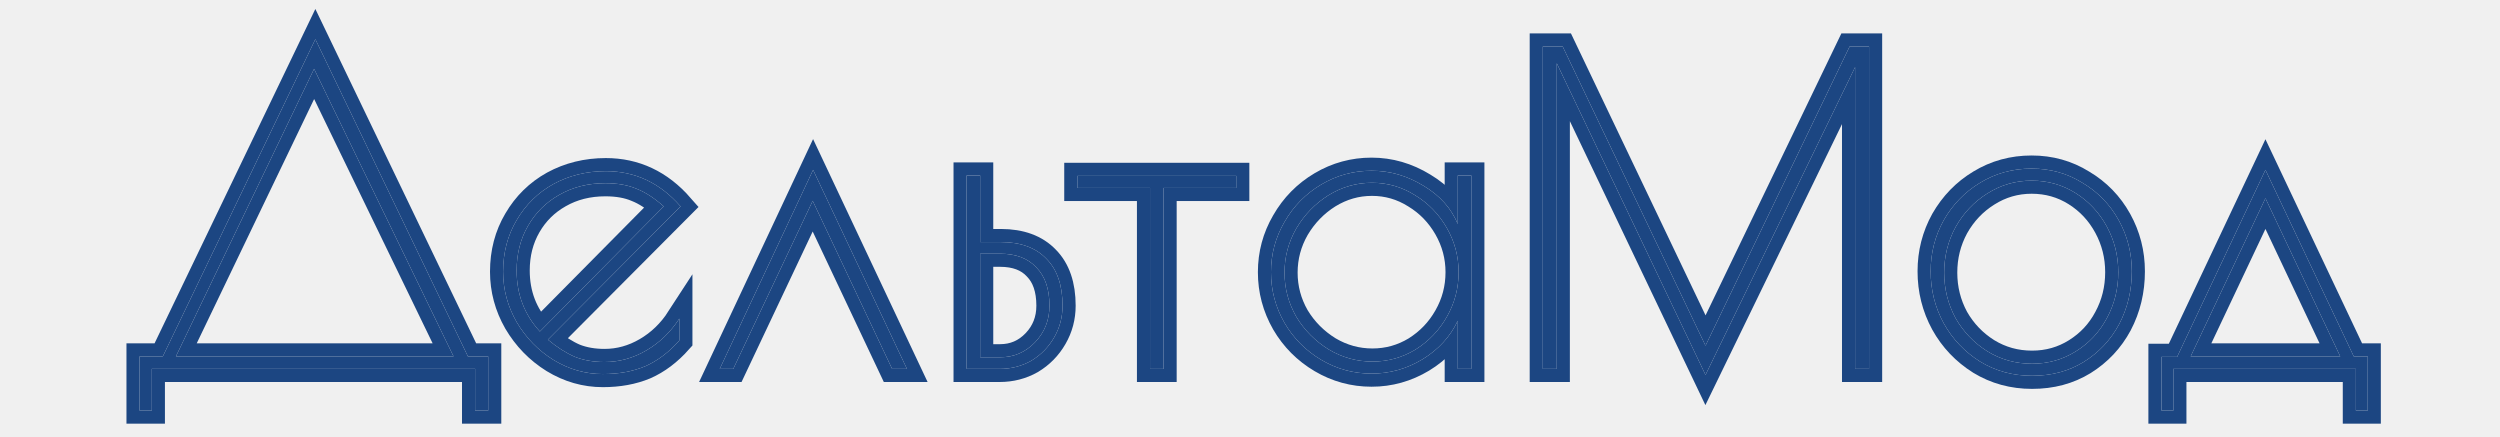
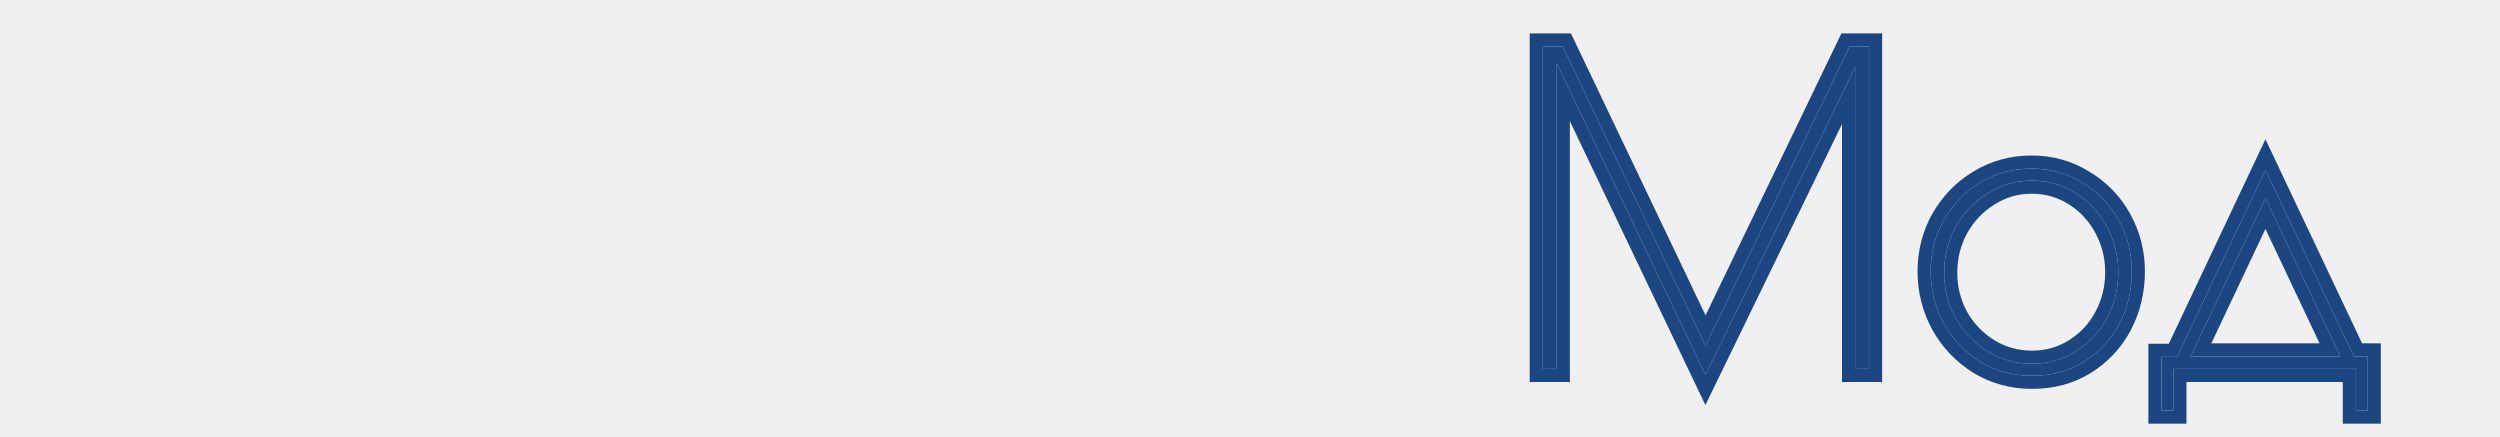
<svg xmlns="http://www.w3.org/2000/svg" width="103" height="18" viewBox="0 0 104 20" fill="none">
  <mask id="path-1-outside-1_1335_1959" maskUnits="userSpaceOnUse" x="0.167" y="-0.205" width="104" height="20" fill="black">
    <rect fill="white" x="0.167" y="-0.205" width="104" height="20" />
    <path d="M1.167 16.316H2.231L9.214 1.795L16.198 16.316H17.126V18.795H16.527V16.887H1.728V18.795H1.167V16.316ZM15.54 16.316L9.156 3.153L2.83 16.316H15.54Z" />
    <path d="M22.452 16.572C23.123 16.572 23.761 16.395 24.367 16.041C24.974 15.687 25.477 15.201 25.876 14.585V15.588C25.399 16.126 24.877 16.52 24.309 16.769C23.742 17.005 23.097 17.123 22.375 17.123C21.575 17.123 20.821 16.907 20.111 16.474C19.415 16.041 18.854 15.464 18.428 14.742C18.016 14.021 17.809 13.253 17.809 12.44C17.809 11.561 18.016 10.774 18.428 10.079C18.841 9.371 19.402 8.82 20.111 8.426C20.834 8.033 21.633 7.836 22.51 7.836C23.852 7.836 24.993 8.374 25.934 9.449L19.86 15.549C20.286 15.903 20.698 16.165 21.098 16.336C21.498 16.493 21.949 16.572 22.452 16.572ZM18.428 12.381C18.428 13.47 18.783 14.401 19.492 15.175L25.161 9.449C24.735 9.069 24.322 8.8 23.922 8.643C23.523 8.472 23.046 8.387 22.491 8.387C21.704 8.387 21.001 8.564 20.382 8.918C19.776 9.259 19.299 9.731 18.951 10.335C18.603 10.938 18.428 11.62 18.428 12.381Z" />
    <path d="M35.617 16.887L31.981 9.194L28.344 16.887H27.725L32 7.777L36.295 16.887H35.617Z" />
    <path d="M39.028 8.033H39.647V11.082H40.595C41.498 11.082 42.194 11.338 42.684 11.85C43.174 12.348 43.419 13.063 43.419 13.995C43.419 14.519 43.29 15.005 43.032 15.45C42.775 15.896 42.426 16.251 41.988 16.513C41.549 16.762 41.066 16.887 40.537 16.887H39.028V8.033ZM40.556 16.356C41.188 16.356 41.723 16.126 42.162 15.667C42.6 15.208 42.82 14.65 42.82 13.995C42.82 13.234 42.62 12.65 42.22 12.243C41.833 11.824 41.279 11.614 40.556 11.614H39.647V16.356H40.556Z" />
    <path d="M47.424 8.603H44.096V8.052H51.37V8.603H48.043V16.887H47.424V8.603Z" />
    <path d="M57.565 17.103C56.74 17.103 55.973 16.893 55.263 16.474C54.554 16.054 53.993 15.49 53.58 14.782C53.167 14.06 52.961 13.286 52.961 12.46C52.961 11.633 53.167 10.866 53.58 10.158C53.993 9.436 54.554 8.866 55.263 8.446C55.973 8.026 56.74 7.816 57.565 7.816C58.404 7.816 59.197 8.046 59.945 8.505C60.693 8.951 61.215 9.535 61.512 10.256V8.033H62.131V16.887H61.512V14.683C61.163 15.418 60.622 16.008 59.887 16.454C59.164 16.887 58.391 17.103 57.565 17.103ZM57.604 16.552C58.313 16.552 58.971 16.369 59.577 16.002C60.183 15.621 60.661 15.123 61.009 14.506C61.37 13.877 61.55 13.194 61.55 12.46C61.55 11.738 61.37 11.063 61.009 10.433C60.648 9.804 60.164 9.305 59.558 8.938C58.952 8.557 58.294 8.367 57.585 8.367C56.875 8.367 56.211 8.557 55.592 8.938C54.986 9.318 54.496 9.823 54.122 10.453C53.761 11.082 53.58 11.758 53.58 12.479C53.58 13.201 53.761 13.877 54.122 14.506C54.496 15.123 54.992 15.621 55.611 16.002C56.23 16.369 56.895 16.552 57.604 16.552Z" />
    <path d="M80.339 2.13V16.887H79.7V3.074L72.852 17.162L66.043 2.897V16.887H65.404V2.13H66.314L72.852 15.824L79.449 2.13H80.339Z" />
    <path d="M87.801 17.202C86.924 17.202 86.131 16.985 85.422 16.552C84.713 16.106 84.158 15.523 83.758 14.801C83.358 14.067 83.159 13.273 83.159 12.42C83.159 11.581 83.358 10.8 83.758 10.079C84.171 9.358 84.725 8.787 85.422 8.367C86.131 7.934 86.918 7.718 87.782 7.718C88.633 7.718 89.407 7.934 90.103 8.367C90.813 8.787 91.367 9.358 91.767 10.079C92.167 10.8 92.367 11.581 92.367 12.42C92.367 13.299 92.173 14.106 91.787 14.841C91.4 15.562 90.858 16.139 90.162 16.572C89.478 16.992 88.691 17.202 87.801 17.202ZM87.801 16.651C88.537 16.651 89.207 16.461 89.813 16.08C90.419 15.7 90.89 15.195 91.225 14.565C91.574 13.922 91.748 13.221 91.748 12.46C91.748 11.712 91.574 11.017 91.225 10.374C90.877 9.731 90.4 9.22 89.794 8.839C89.188 8.459 88.517 8.269 87.782 8.269C87.047 8.269 86.37 8.466 85.751 8.859C85.145 9.239 84.661 9.751 84.3 10.394C83.952 11.037 83.778 11.732 83.778 12.479C83.778 13.227 83.952 13.922 84.3 14.565C84.661 15.195 85.145 15.7 85.751 16.08C86.37 16.461 87.053 16.651 87.801 16.651Z" />
    <path d="M103.167 16.316V18.795H102.625V16.887H94.268V18.795H93.726V16.336H94.442L98.485 7.777L102.528 16.316H103.167ZM101.909 16.316L98.485 9.076L95.061 16.316H101.909Z" />
  </mask>
-   <path d="M1.167 16.316H2.231L9.214 1.795L16.198 16.316H17.126V18.795H16.527V16.887H1.728V18.795H1.167V16.316ZM15.54 16.316L9.156 3.153L2.83 16.316H15.54Z" fill="#1C4682" />
-   <path d="M22.452 16.572C23.123 16.572 23.761 16.395 24.367 16.041C24.974 15.687 25.477 15.201 25.876 14.585V15.588C25.399 16.126 24.877 16.52 24.309 16.769C23.742 17.005 23.097 17.123 22.375 17.123C21.575 17.123 20.821 16.907 20.111 16.474C19.415 16.041 18.854 15.464 18.428 14.742C18.016 14.021 17.809 13.253 17.809 12.44C17.809 11.561 18.016 10.774 18.428 10.079C18.841 9.371 19.402 8.82 20.111 8.426C20.834 8.033 21.633 7.836 22.51 7.836C23.852 7.836 24.993 8.374 25.934 9.449L19.86 15.549C20.286 15.903 20.698 16.165 21.098 16.336C21.498 16.493 21.949 16.572 22.452 16.572ZM18.428 12.381C18.428 13.47 18.783 14.401 19.492 15.175L25.161 9.449C24.735 9.069 24.322 8.8 23.922 8.643C23.523 8.472 23.046 8.387 22.491 8.387C21.704 8.387 21.001 8.564 20.382 8.918C19.776 9.259 19.299 9.731 18.951 10.335C18.603 10.938 18.428 11.62 18.428 12.381Z" fill="#1C4682" />
-   <path d="M35.617 16.887L31.981 9.194L28.344 16.887H27.725L32 7.777L36.295 16.887H35.617Z" fill="#1C4682" />
-   <path d="M39.028 8.033H39.647V11.082H40.595C41.498 11.082 42.194 11.338 42.684 11.85C43.174 12.348 43.419 13.063 43.419 13.995C43.419 14.519 43.29 15.005 43.032 15.45C42.775 15.896 42.426 16.251 41.988 16.513C41.549 16.762 41.066 16.887 40.537 16.887H39.028V8.033ZM40.556 16.356C41.188 16.356 41.723 16.126 42.162 15.667C42.6 15.208 42.82 14.65 42.82 13.995C42.82 13.234 42.62 12.65 42.22 12.243C41.833 11.824 41.279 11.614 40.556 11.614H39.647V16.356H40.556Z" fill="#1C4682" />
-   <path d="M47.424 8.603H44.096V8.052H51.37V8.603H48.043V16.887H47.424V8.603Z" fill="#1C4682" />
-   <path d="M57.565 17.103C56.74 17.103 55.973 16.893 55.263 16.474C54.554 16.054 53.993 15.49 53.58 14.782C53.167 14.06 52.961 13.286 52.961 12.46C52.961 11.633 53.167 10.866 53.58 10.158C53.993 9.436 54.554 8.866 55.263 8.446C55.973 8.026 56.74 7.816 57.565 7.816C58.404 7.816 59.197 8.046 59.945 8.505C60.693 8.951 61.215 9.535 61.512 10.256V8.033H62.131V16.887H61.512V14.683C61.163 15.418 60.622 16.008 59.887 16.454C59.164 16.887 58.391 17.103 57.565 17.103ZM57.604 16.552C58.313 16.552 58.971 16.369 59.577 16.002C60.183 15.621 60.661 15.123 61.009 14.506C61.37 13.877 61.55 13.194 61.55 12.46C61.55 11.738 61.37 11.063 61.009 10.433C60.648 9.804 60.164 9.305 59.558 8.938C58.952 8.557 58.294 8.367 57.585 8.367C56.875 8.367 56.211 8.557 55.592 8.938C54.986 9.318 54.496 9.823 54.122 10.453C53.761 11.082 53.58 11.758 53.58 12.479C53.58 13.201 53.761 13.877 54.122 14.506C54.496 15.123 54.992 15.621 55.611 16.002C56.23 16.369 56.895 16.552 57.604 16.552Z" fill="#1C4682" />
  <path d="M80.339 2.13V16.887H79.7V3.074L72.852 17.162L66.043 2.897V16.887H65.404V2.13H66.314L72.852 15.824L79.449 2.13H80.339Z" fill="#1C4682" />
  <path d="M87.801 17.202C86.924 17.202 86.131 16.985 85.422 16.552C84.713 16.106 84.158 15.523 83.758 14.801C83.358 14.067 83.159 13.273 83.159 12.42C83.159 11.581 83.358 10.8 83.758 10.079C84.171 9.358 84.725 8.787 85.422 8.367C86.131 7.934 86.918 7.718 87.782 7.718C88.633 7.718 89.407 7.934 90.103 8.367C90.813 8.787 91.367 9.358 91.767 10.079C92.167 10.8 92.367 11.581 92.367 12.42C92.367 13.299 92.173 14.106 91.787 14.841C91.4 15.562 90.858 16.139 90.162 16.572C89.478 16.992 88.691 17.202 87.801 17.202ZM87.801 16.651C88.537 16.651 89.207 16.461 89.813 16.08C90.419 15.7 90.89 15.195 91.225 14.565C91.574 13.922 91.748 13.221 91.748 12.46C91.748 11.712 91.574 11.017 91.225 10.374C90.877 9.731 90.4 9.22 89.794 8.839C89.188 8.459 88.517 8.269 87.782 8.269C87.047 8.269 86.37 8.466 85.751 8.859C85.145 9.239 84.661 9.751 84.3 10.394C83.952 11.037 83.778 11.732 83.778 12.479C83.778 13.227 83.952 13.922 84.3 14.565C84.661 15.195 85.145 15.7 85.751 16.08C86.37 16.461 87.053 16.651 87.801 16.651Z" fill="#1C4682" />
  <path d="M103.167 16.316V18.795H102.625V16.887H94.268V18.795H93.726V16.336H94.442L98.485 7.777L102.528 16.316H103.167ZM101.909 16.316L98.485 9.076L95.061 16.316H101.909Z" fill="#1C4682" />
-   <path d="M1.167 16.316H2.231L9.214 1.795L16.198 16.316H17.126V18.795H16.527V16.887H1.728V18.795H1.167V16.316ZM15.54 16.316L9.156 3.153L2.83 16.316H15.54Z" stroke="#1C4682" stroke-width="1.2" mask="url(#path-1-outside-1_1335_1959)" />
-   <path d="M22.452 16.572C23.123 16.572 23.761 16.395 24.367 16.041C24.974 15.687 25.477 15.201 25.876 14.585V15.588C25.399 16.126 24.877 16.52 24.309 16.769C23.742 17.005 23.097 17.123 22.375 17.123C21.575 17.123 20.821 16.907 20.111 16.474C19.415 16.041 18.854 15.464 18.428 14.742C18.016 14.021 17.809 13.253 17.809 12.44C17.809 11.561 18.016 10.774 18.428 10.079C18.841 9.371 19.402 8.82 20.111 8.426C20.834 8.033 21.633 7.836 22.51 7.836C23.852 7.836 24.993 8.374 25.934 9.449L19.86 15.549C20.286 15.903 20.698 16.165 21.098 16.336C21.498 16.493 21.949 16.572 22.452 16.572ZM18.428 12.381C18.428 13.47 18.783 14.401 19.492 15.175L25.161 9.449C24.735 9.069 24.322 8.8 23.922 8.643C23.523 8.472 23.046 8.387 22.491 8.387C21.704 8.387 21.001 8.564 20.382 8.918C19.776 9.259 19.299 9.731 18.951 10.335C18.603 10.938 18.428 11.62 18.428 12.381Z" stroke="#1C4682" stroke-width="1.2" mask="url(#path-1-outside-1_1335_1959)" />
-   <path d="M35.617 16.887L31.981 9.194L28.344 16.887H27.725L32 7.777L36.295 16.887H35.617Z" stroke="#1C4682" stroke-width="1.2" mask="url(#path-1-outside-1_1335_1959)" />
-   <path d="M39.028 8.033H39.647V11.082H40.595C41.498 11.082 42.194 11.338 42.684 11.85C43.174 12.348 43.419 13.063 43.419 13.995C43.419 14.519 43.29 15.005 43.032 15.45C42.775 15.896 42.426 16.251 41.988 16.513C41.549 16.762 41.066 16.887 40.537 16.887H39.028V8.033ZM40.556 16.356C41.188 16.356 41.723 16.126 42.162 15.667C42.6 15.208 42.82 14.65 42.82 13.995C42.82 13.234 42.62 12.65 42.22 12.243C41.833 11.824 41.279 11.614 40.556 11.614H39.647V16.356H40.556Z" stroke="#1C4682" stroke-width="1.2" mask="url(#path-1-outside-1_1335_1959)" />
-   <path d="M47.424 8.603H44.096V8.052H51.37V8.603H48.043V16.887H47.424V8.603Z" stroke="#1C4682" stroke-width="1.2" mask="url(#path-1-outside-1_1335_1959)" />
-   <path d="M57.565 17.103C56.74 17.103 55.973 16.893 55.263 16.474C54.554 16.054 53.993 15.49 53.58 14.782C53.167 14.06 52.961 13.286 52.961 12.46C52.961 11.633 53.167 10.866 53.58 10.158C53.993 9.436 54.554 8.866 55.263 8.446C55.973 8.026 56.74 7.816 57.565 7.816C58.404 7.816 59.197 8.046 59.945 8.505C60.693 8.951 61.215 9.535 61.512 10.256V8.033H62.131V16.887H61.512V14.683C61.163 15.418 60.622 16.008 59.887 16.454C59.164 16.887 58.391 17.103 57.565 17.103ZM57.604 16.552C58.313 16.552 58.971 16.369 59.577 16.002C60.183 15.621 60.661 15.123 61.009 14.506C61.37 13.877 61.55 13.194 61.55 12.46C61.55 11.738 61.37 11.063 61.009 10.433C60.648 9.804 60.164 9.305 59.558 8.938C58.952 8.557 58.294 8.367 57.585 8.367C56.875 8.367 56.211 8.557 55.592 8.938C54.986 9.318 54.496 9.823 54.122 10.453C53.761 11.082 53.58 11.758 53.58 12.479C53.58 13.201 53.761 13.877 54.122 14.506C54.496 15.123 54.992 15.621 55.611 16.002C56.23 16.369 56.895 16.552 57.604 16.552Z" stroke="#1C4682" stroke-width="1.2" mask="url(#path-1-outside-1_1335_1959)" />
  <path d="M80.339 2.13V16.887H79.7V3.074L72.852 17.162L66.043 2.897V16.887H65.404V2.13H66.314L72.852 15.824L79.449 2.13H80.339Z" stroke="#1C4682" stroke-width="1.2" mask="url(#path-1-outside-1_1335_1959)" />
  <path d="M87.801 17.202C86.924 17.202 86.131 16.985 85.422 16.552C84.713 16.106 84.158 15.523 83.758 14.801C83.358 14.067 83.159 13.273 83.159 12.42C83.159 11.581 83.358 10.8 83.758 10.079C84.171 9.358 84.725 8.787 85.422 8.367C86.131 7.934 86.918 7.718 87.782 7.718C88.633 7.718 89.407 7.934 90.103 8.367C90.813 8.787 91.367 9.358 91.767 10.079C92.167 10.8 92.367 11.581 92.367 12.42C92.367 13.299 92.173 14.106 91.787 14.841C91.4 15.562 90.858 16.139 90.162 16.572C89.478 16.992 88.691 17.202 87.801 17.202ZM87.801 16.651C88.537 16.651 89.207 16.461 89.813 16.08C90.419 15.7 90.89 15.195 91.225 14.565C91.574 13.922 91.748 13.221 91.748 12.46C91.748 11.712 91.574 11.017 91.225 10.374C90.877 9.731 90.4 9.22 89.794 8.839C89.188 8.459 88.517 8.269 87.782 8.269C87.047 8.269 86.37 8.466 85.751 8.859C85.145 9.239 84.661 9.751 84.3 10.394C83.952 11.037 83.778 11.732 83.778 12.479C83.778 13.227 83.952 13.922 84.3 14.565C84.661 15.195 85.145 15.7 85.751 16.08C86.37 16.461 87.053 16.651 87.801 16.651Z" stroke="#1C4682" stroke-width="1.2" mask="url(#path-1-outside-1_1335_1959)" />
  <path d="M103.167 16.316V18.795H102.625V16.887H94.268V18.795H93.726V16.336H94.442L98.485 7.777L102.528 16.316H103.167ZM101.909 16.316L98.485 9.076L95.061 16.316H101.909Z" stroke="#1C4682" stroke-width="1.2" mask="url(#path-1-outside-1_1335_1959)" />
</svg>
